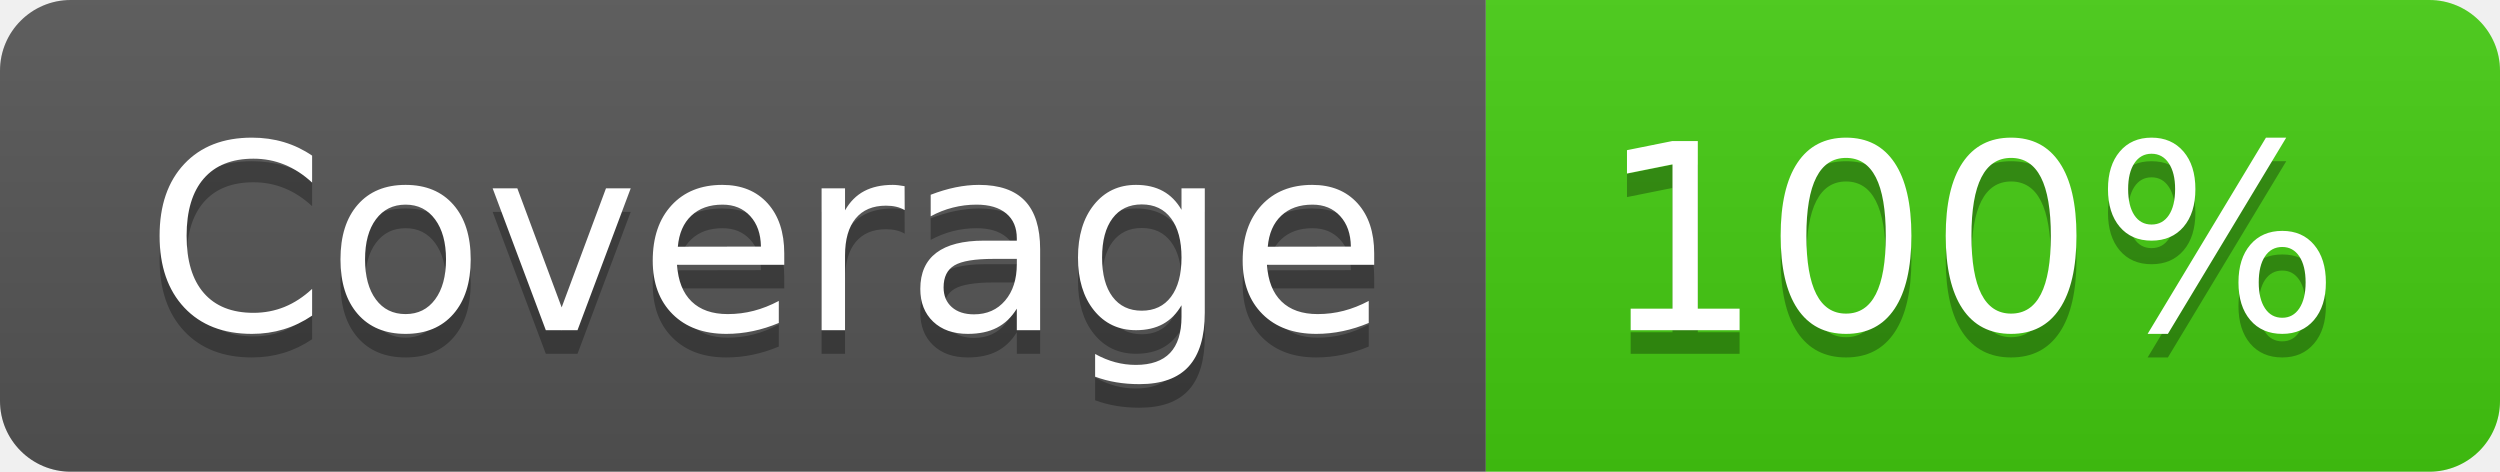
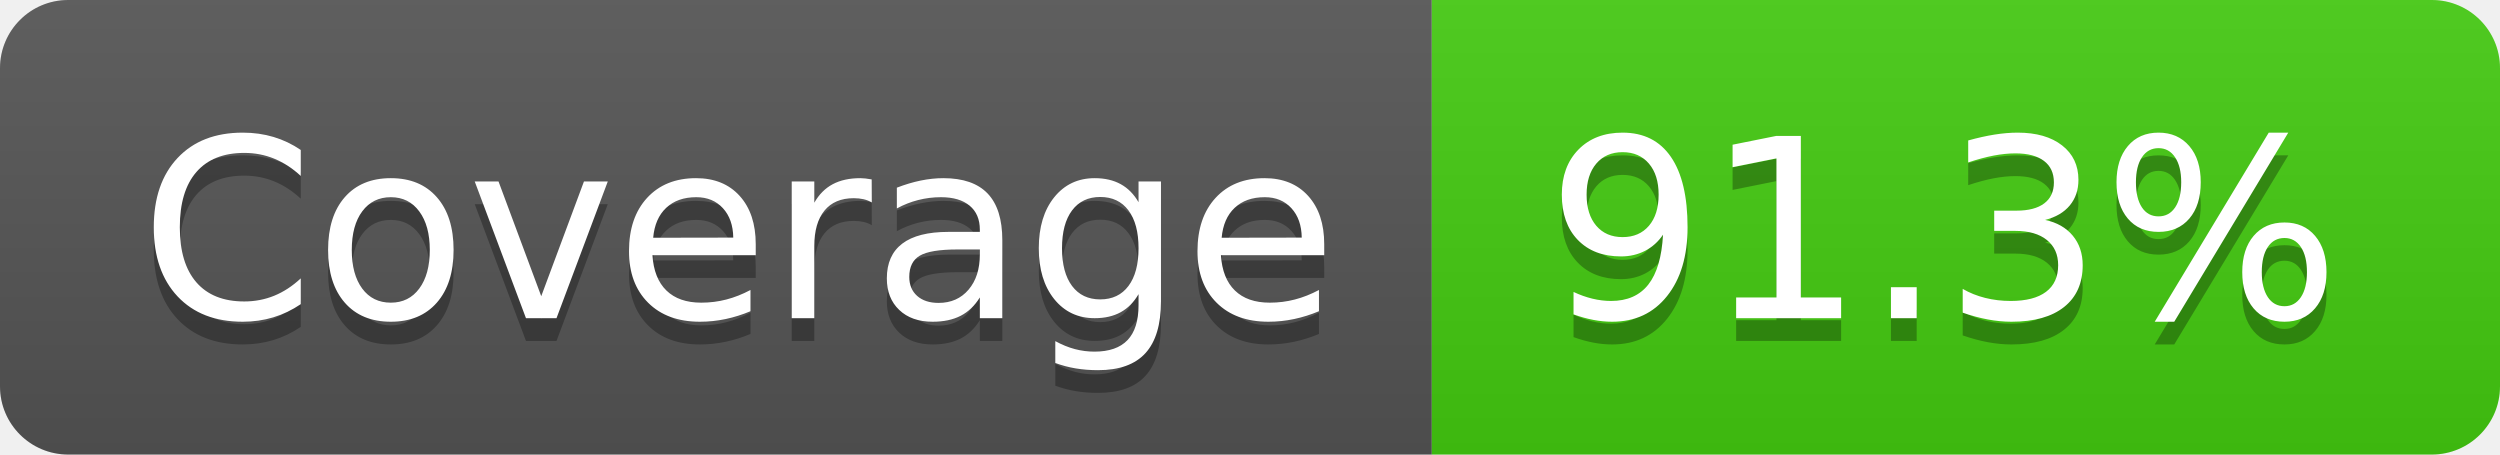
- <svg xmlns="http://www.w3.org/2000/svg" width="106" height="20">
+ <svg xmlns="http://www.w3.org/2000/svg" width="110" height="20">
  <linearGradient id="b" x2="0" y2="100%">
    <stop offset="0" stop-color="#bbb" stop-opacity=".1" />
    <stop offset="1" stop-opacity=".1" />
  </linearGradient>
  <clipPath id="a">
-     <rect width="106" height="20" rx="3" fill="#fff" />
+     <rect width="110" height="20" rx="3" fill="#fff" />
  </clipPath>
  <g clip-path="url(#a)">
    <path fill="#555" d="M0 0h63v20H0z" />
-     <path fill="#4c1" d="M63 0h43v20H63z" />
-     <path fill="url(#b)" d="M0 0h106v20H0z" />
+     <path fill="#4c1" d="M63 0h47v20H63z" />
+     <path fill="url(#b)" d="M0 0h110v20H0z" />
  </g>
  <g fill="#fff" text-anchor="middle" font-family="DejaVu Sans,Verdana,Geneva,sans-serif" font-size="110">
    <text x="325" y="150" fill="#010101" fill-opacity=".3" transform="scale(.1)" textLength="530">Coverage</text>
    <text x="325" y="140" transform="scale(.1)" textLength="530">Coverage</text>
-     <text x="835" y="150" fill="#010101" fill-opacity=".3" transform="scale(.1)" textLength="330">100%</text>
-     <text x="835" y="140" transform="scale(.1)" textLength="330">100%</text>
+     <text x="855" y="150" fill="#010101" fill-opacity=".3" transform="scale(.1)" textLength="370">91.3%</text>
+     <text x="855" y="140" transform="scale(.1)" textLength="370">91.3%</text>
  </g>
</svg>
